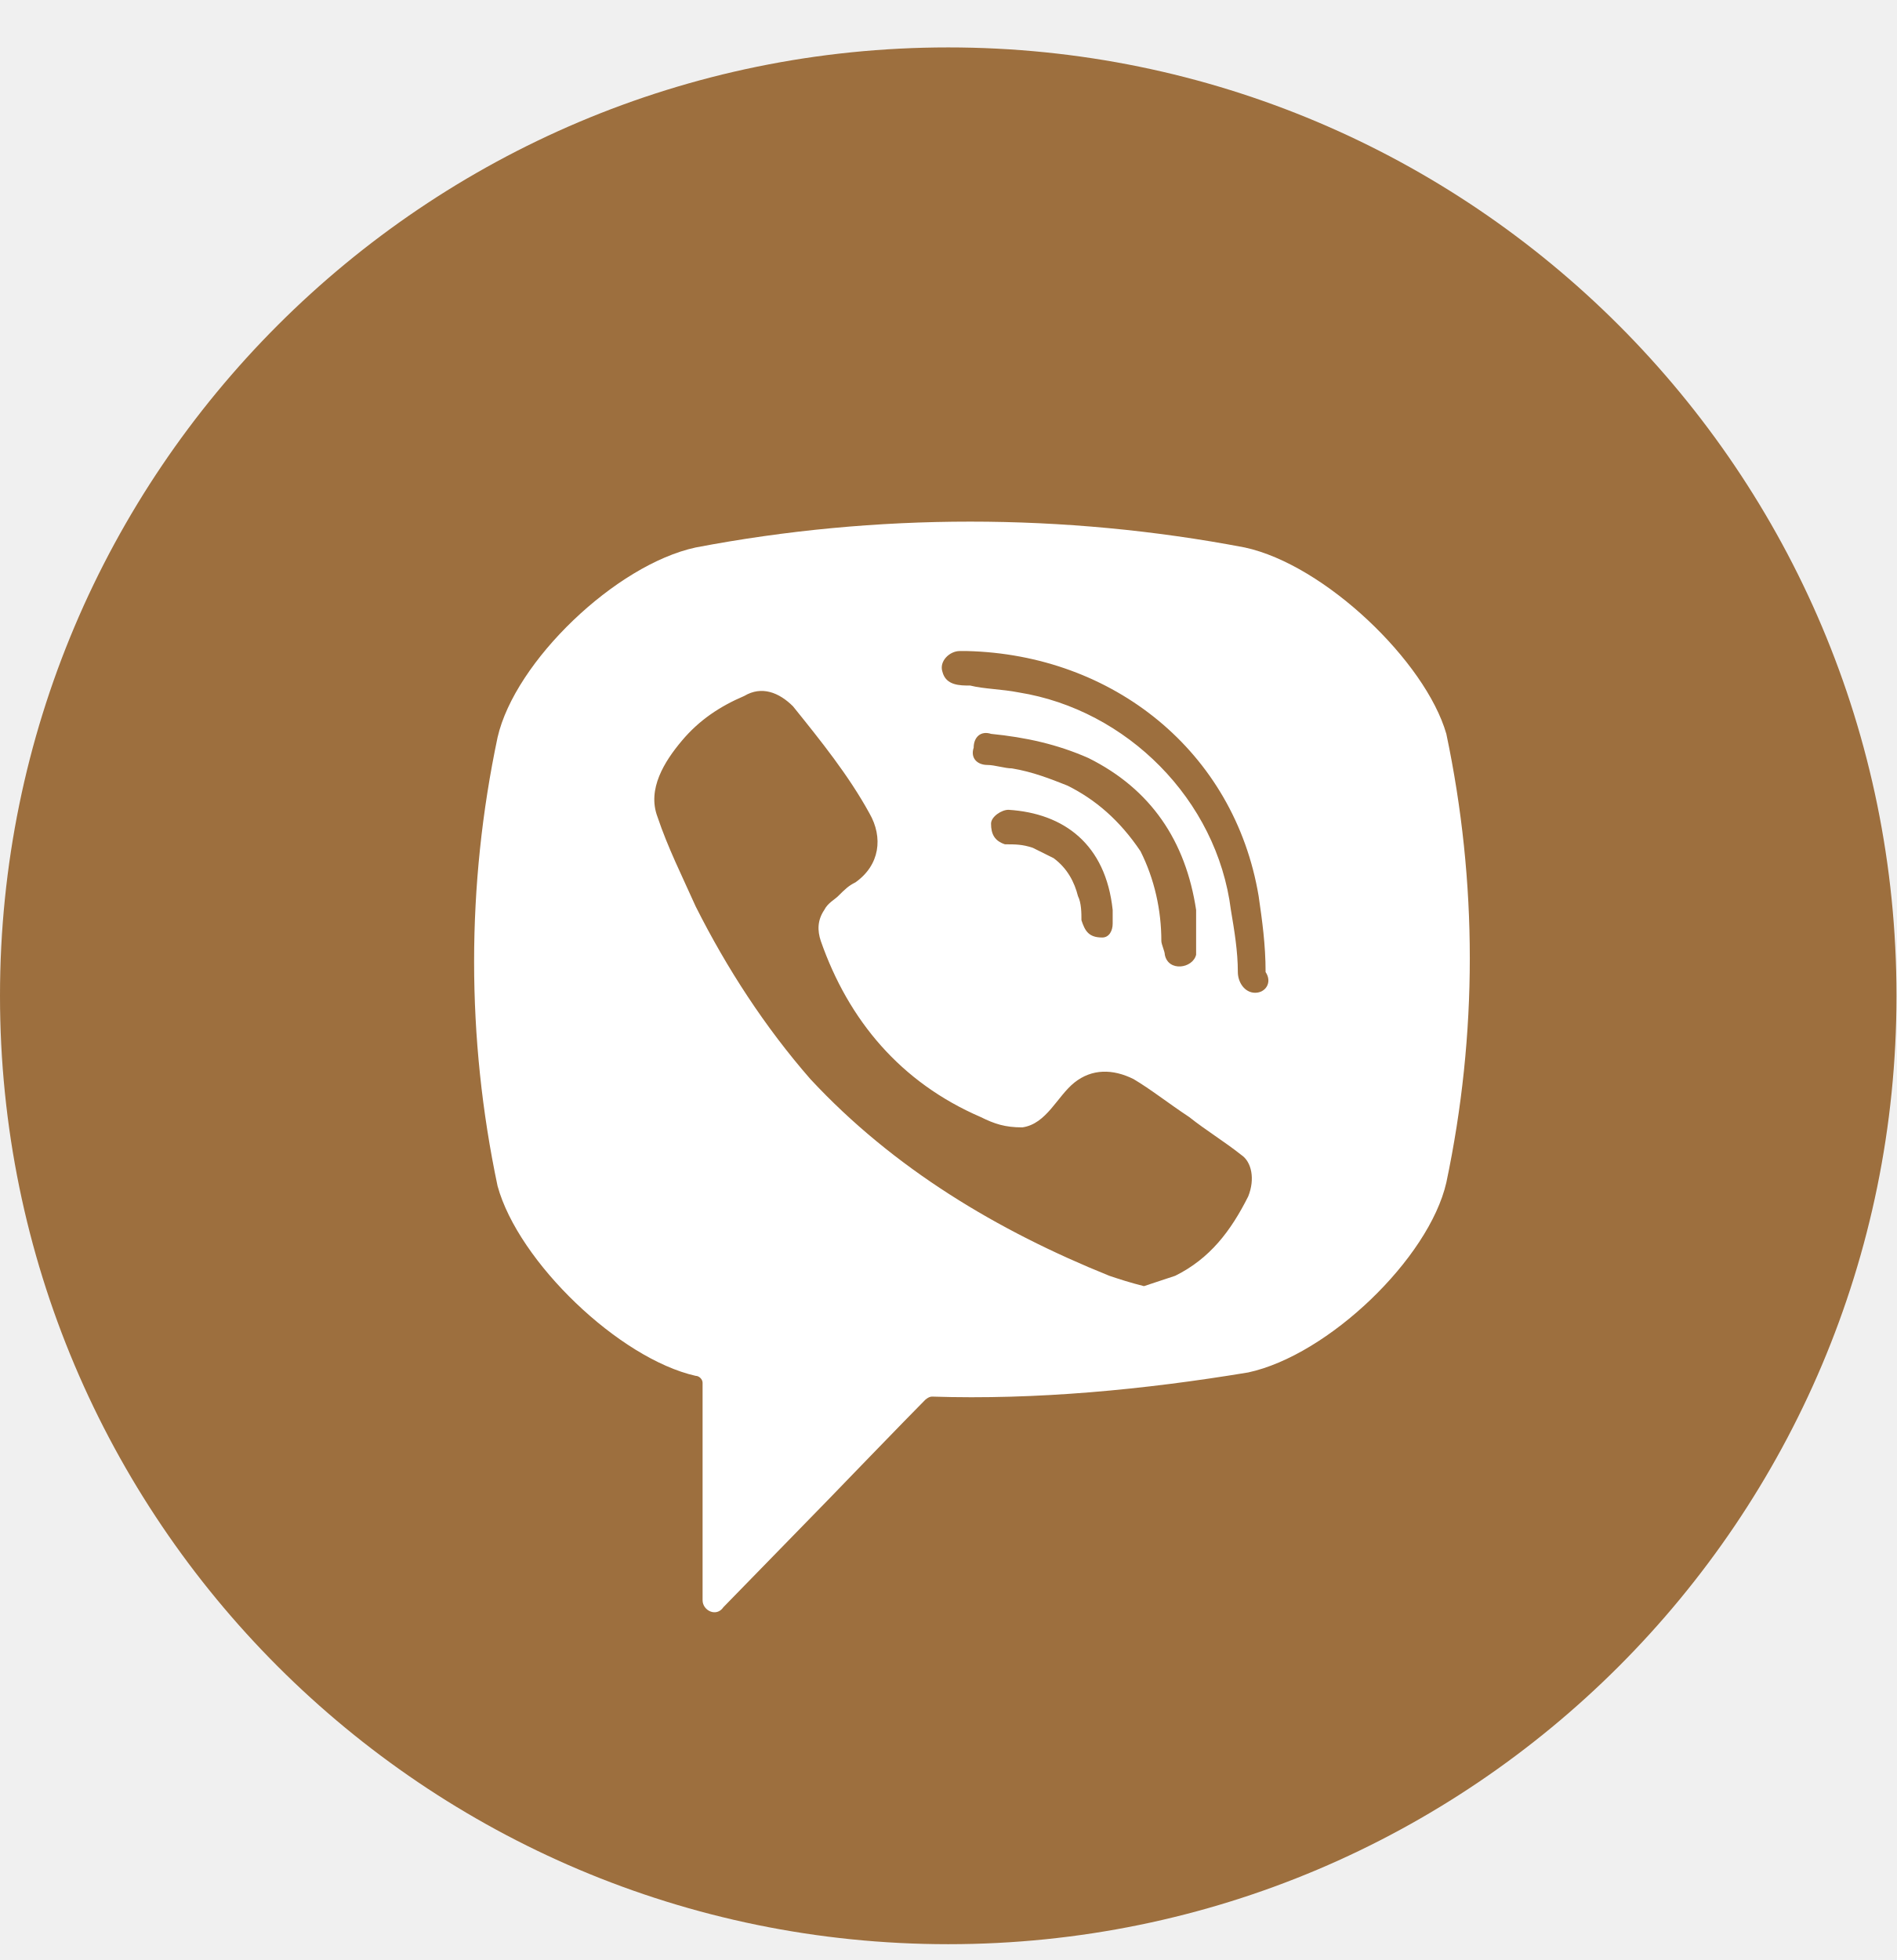
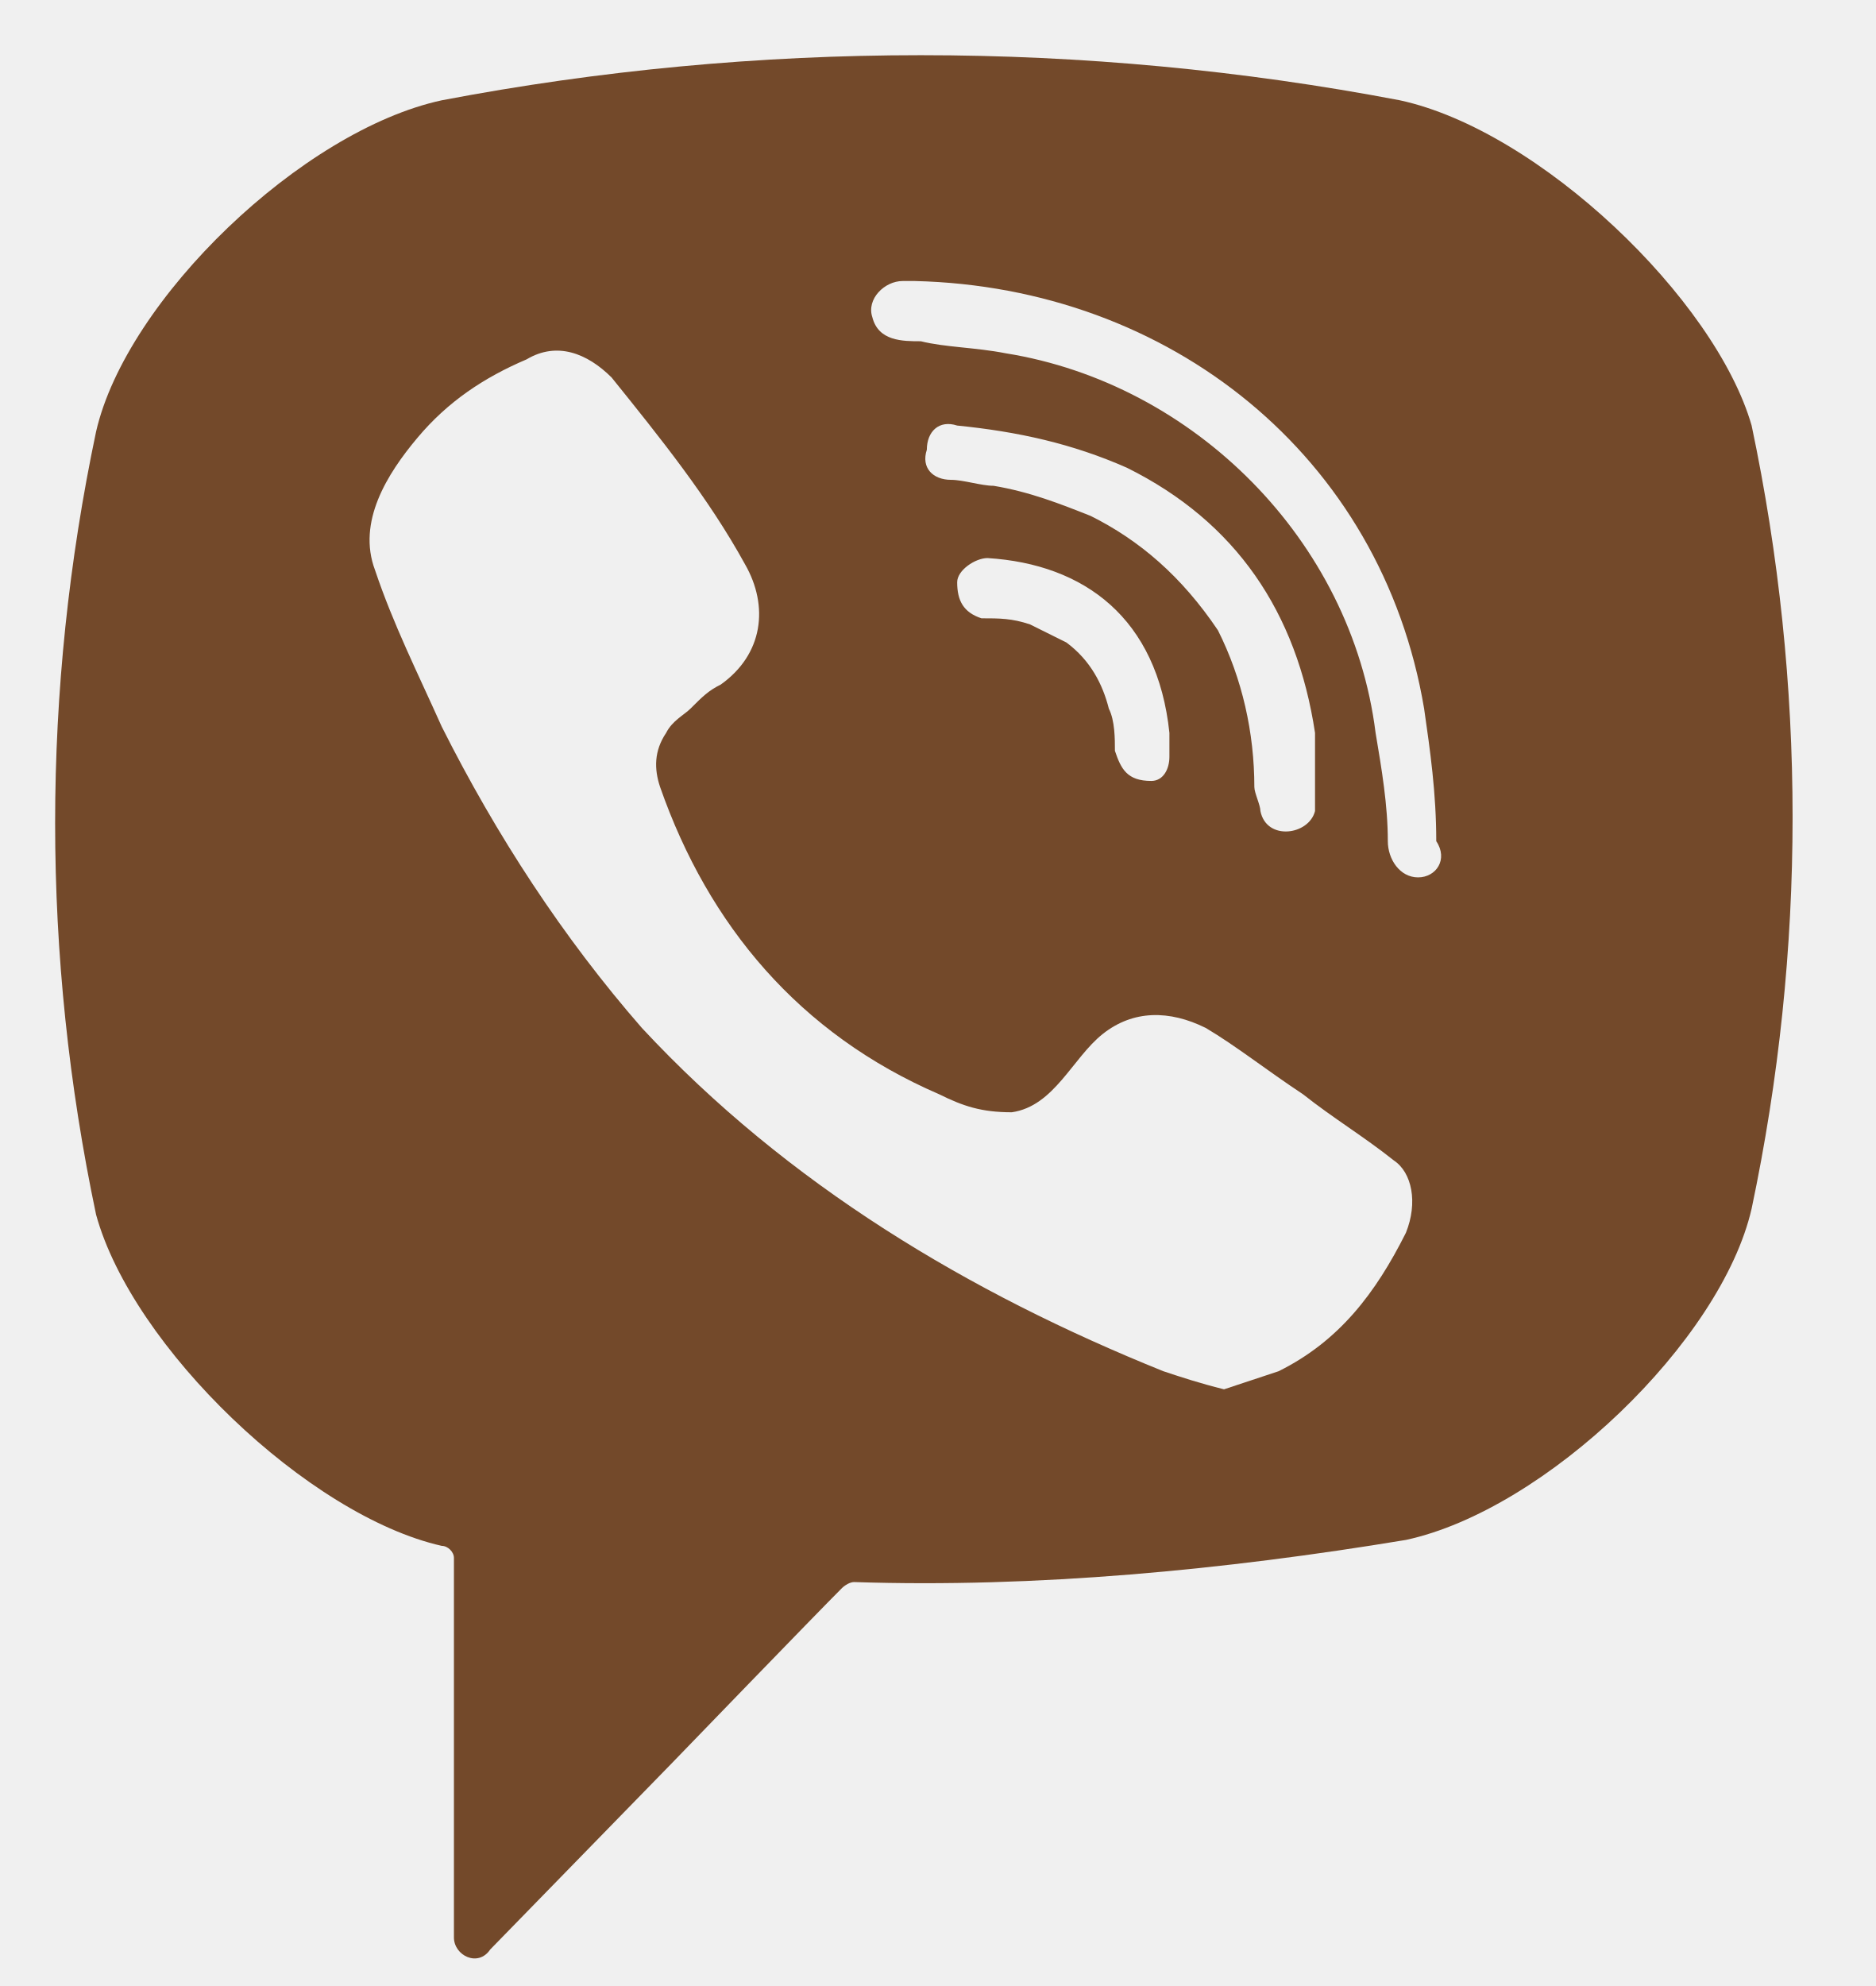
- <svg xmlns="http://www.w3.org/2000/svg" width="30" height="31" viewBox="0 0 30 31" fill="none">
-   <circle cx="15" cy="15.75" r="15" fill="#9D6F3E" />
-   <path d="M19.69 8.659C16.832 8.114 13.863 8.114 11.005 8.659C9.74 8.932 8.146 10.461 7.871 11.662C7.376 14.009 7.376 16.411 7.871 18.759C8.201 19.96 9.795 21.488 11.005 21.761C11.06 21.761 11.114 21.816 11.114 21.87V25.31C11.114 25.474 11.334 25.583 11.444 25.419L13.094 23.727C13.094 23.727 14.413 22.362 14.633 22.143C14.633 22.143 14.688 22.089 14.743 22.089C16.392 22.143 18.096 21.98 19.745 21.707C21.01 21.434 22.604 19.905 22.879 18.704C23.374 16.357 23.374 13.955 22.879 11.607C22.549 10.461 20.955 8.932 19.69 8.659ZM19.745 18.923C19.471 19.468 19.141 19.905 18.591 20.178C18.426 20.233 18.261 20.287 18.096 20.342C17.876 20.287 17.711 20.233 17.547 20.178C15.787 19.468 14.138 18.486 12.819 17.067C12.104 16.248 11.499 15.32 11.005 14.337C10.785 13.846 10.565 13.409 10.4 12.918C10.235 12.481 10.51 12.044 10.785 11.717C11.06 11.389 11.389 11.171 11.774 11.007C12.049 10.843 12.324 10.952 12.544 11.171C12.984 11.717 13.423 12.262 13.753 12.863C13.973 13.245 13.918 13.682 13.533 13.955C13.423 14.009 13.368 14.064 13.258 14.173C13.204 14.228 13.094 14.282 13.039 14.392C12.929 14.555 12.929 14.719 12.984 14.883C13.423 16.139 14.248 17.121 15.512 17.667C15.732 17.776 15.897 17.831 16.172 17.831C16.557 17.776 16.722 17.34 16.997 17.121C17.272 16.903 17.601 16.903 17.931 17.067C18.206 17.23 18.481 17.449 18.811 17.667C19.086 17.885 19.361 18.049 19.636 18.267C19.8 18.377 19.855 18.65 19.745 18.923ZM17.436 14.828C17.327 14.828 17.381 14.828 17.436 14.828C17.217 14.828 17.162 14.719 17.107 14.555C17.107 14.446 17.107 14.282 17.052 14.173C16.997 13.955 16.887 13.736 16.667 13.573C16.557 13.518 16.447 13.463 16.337 13.409C16.172 13.354 16.062 13.354 15.897 13.354C15.732 13.3 15.677 13.191 15.677 13.027C15.677 12.918 15.842 12.808 15.952 12.808C16.832 12.863 17.491 13.354 17.601 14.392C17.601 14.446 17.601 14.555 17.601 14.61C17.601 14.719 17.547 14.828 17.436 14.828ZM16.887 12.426C16.612 12.317 16.337 12.208 16.007 12.153C15.897 12.153 15.732 12.099 15.622 12.099C15.457 12.099 15.348 11.989 15.402 11.826C15.402 11.662 15.512 11.553 15.677 11.607C16.227 11.662 16.722 11.771 17.217 11.989C18.206 12.481 18.756 13.3 18.921 14.392C18.921 14.446 18.921 14.501 18.921 14.555C18.921 14.665 18.921 14.774 18.921 14.937C18.921 14.992 18.921 15.047 18.921 15.101C18.866 15.32 18.481 15.374 18.426 15.101C18.426 15.047 18.371 14.937 18.371 14.883C18.371 14.392 18.261 13.9 18.041 13.463C17.711 12.972 17.327 12.645 16.887 12.426ZM19.855 15.702C19.69 15.702 19.581 15.538 19.581 15.374C19.581 15.047 19.526 14.719 19.471 14.392C19.251 12.645 17.821 11.225 16.117 10.952C15.842 10.898 15.567 10.898 15.348 10.843C15.183 10.843 14.963 10.843 14.908 10.625C14.853 10.461 15.018 10.297 15.183 10.297C15.238 10.297 15.293 10.297 15.293 10.297C17.547 10.352 15.402 10.297 15.293 10.297C17.601 10.352 19.526 11.88 19.91 14.173C19.965 14.555 20.02 14.937 20.02 15.374C20.13 15.538 20.02 15.702 19.855 15.702Z" fill="white" />
+ <svg xmlns="http://www.w3.org/2000/svg" width="17" height="18" viewBox="0 0 17 18" fill="none">
+   <path d="M12.69 0.909C9.832 0.364 6.863 0.364 4.005 0.909C2.74 1.182 1.146 2.711 0.871 3.912C0.376 6.259 0.376 8.661 0.871 11.009C1.201 12.21 2.795 13.738 4.005 14.011C4.06 14.011 4.115 14.066 4.115 14.12V17.56C4.115 17.724 4.334 17.833 4.444 17.669L6.094 15.977C6.094 15.977 7.413 14.612 7.633 14.393C7.633 14.393 7.688 14.339 7.743 14.339C9.392 14.393 11.096 14.23 12.745 13.957C14.01 13.684 15.604 12.155 15.879 10.954C16.374 8.607 16.374 6.205 15.879 3.857C15.549 2.711 13.955 1.182 12.69 0.909ZM12.745 11.173C12.471 11.719 12.141 12.155 11.591 12.428C11.426 12.483 11.261 12.537 11.096 12.592C10.876 12.537 10.711 12.483 10.546 12.428C8.787 11.719 7.138 10.736 5.819 9.317C5.104 8.498 4.499 7.57 4.005 6.587C3.785 6.096 3.565 5.659 3.4 5.168C3.235 4.731 3.51 4.294 3.785 3.967C4.06 3.639 4.389 3.421 4.774 3.257C5.049 3.093 5.324 3.202 5.544 3.421C5.984 3.967 6.423 4.512 6.753 5.113C6.973 5.495 6.918 5.932 6.533 6.205C6.423 6.259 6.368 6.314 6.259 6.423C6.204 6.478 6.094 6.532 6.039 6.642C5.929 6.805 5.929 6.969 5.984 7.133C6.423 8.388 7.248 9.371 8.512 9.917C8.732 10.026 8.897 10.081 9.172 10.081C9.557 10.026 9.722 9.589 9.997 9.371C10.272 9.153 10.601 9.153 10.931 9.317C11.206 9.48 11.481 9.699 11.811 9.917C12.086 10.135 12.361 10.299 12.636 10.518C12.8 10.627 12.855 10.9 12.745 11.173ZM10.437 7.078C10.327 7.078 10.382 7.078 10.437 7.078C10.217 7.078 10.162 6.969 10.107 6.805C10.107 6.696 10.107 6.532 10.052 6.423C9.997 6.205 9.887 5.986 9.667 5.823C9.557 5.768 9.447 5.713 9.337 5.659C9.172 5.604 9.062 5.604 8.897 5.604C8.732 5.55 8.677 5.441 8.677 5.277C8.677 5.168 8.842 5.058 8.952 5.058C9.832 5.113 10.492 5.604 10.601 6.642C10.601 6.696 10.601 6.805 10.601 6.86C10.601 6.969 10.546 7.078 10.437 7.078ZM9.887 4.676C9.612 4.567 9.337 4.458 9.007 4.403C8.897 4.403 8.732 4.349 8.622 4.349C8.457 4.349 8.348 4.24 8.402 4.076C8.402 3.912 8.512 3.803 8.677 3.857C9.227 3.912 9.722 4.021 10.217 4.24C11.206 4.731 11.756 5.55 11.921 6.642C11.921 6.696 11.921 6.751 11.921 6.805C11.921 6.914 11.921 7.024 11.921 7.187C11.921 7.242 11.921 7.297 11.921 7.351C11.866 7.57 11.481 7.624 11.426 7.351C11.426 7.297 11.371 7.187 11.371 7.133C11.371 6.642 11.261 6.15 11.041 5.713C10.711 5.222 10.327 4.895 9.887 4.676ZM12.855 7.952C12.69 7.952 12.581 7.788 12.581 7.624C12.581 7.297 12.525 6.969 12.47 6.642C12.251 4.895 10.821 3.475 9.117 3.202C8.842 3.148 8.567 3.148 8.348 3.093C8.183 3.093 7.963 3.093 7.908 2.875C7.853 2.711 8.018 2.547 8.183 2.547C8.238 2.547 8.293 2.547 8.293 2.547C10.546 2.602 8.402 2.547 8.293 2.547C10.601 2.602 12.525 4.13 12.91 6.423C12.965 6.805 13.02 7.187 13.02 7.624C13.13 7.788 13.02 7.952 12.855 7.952Z" fill="#73492A" />
</svg>
